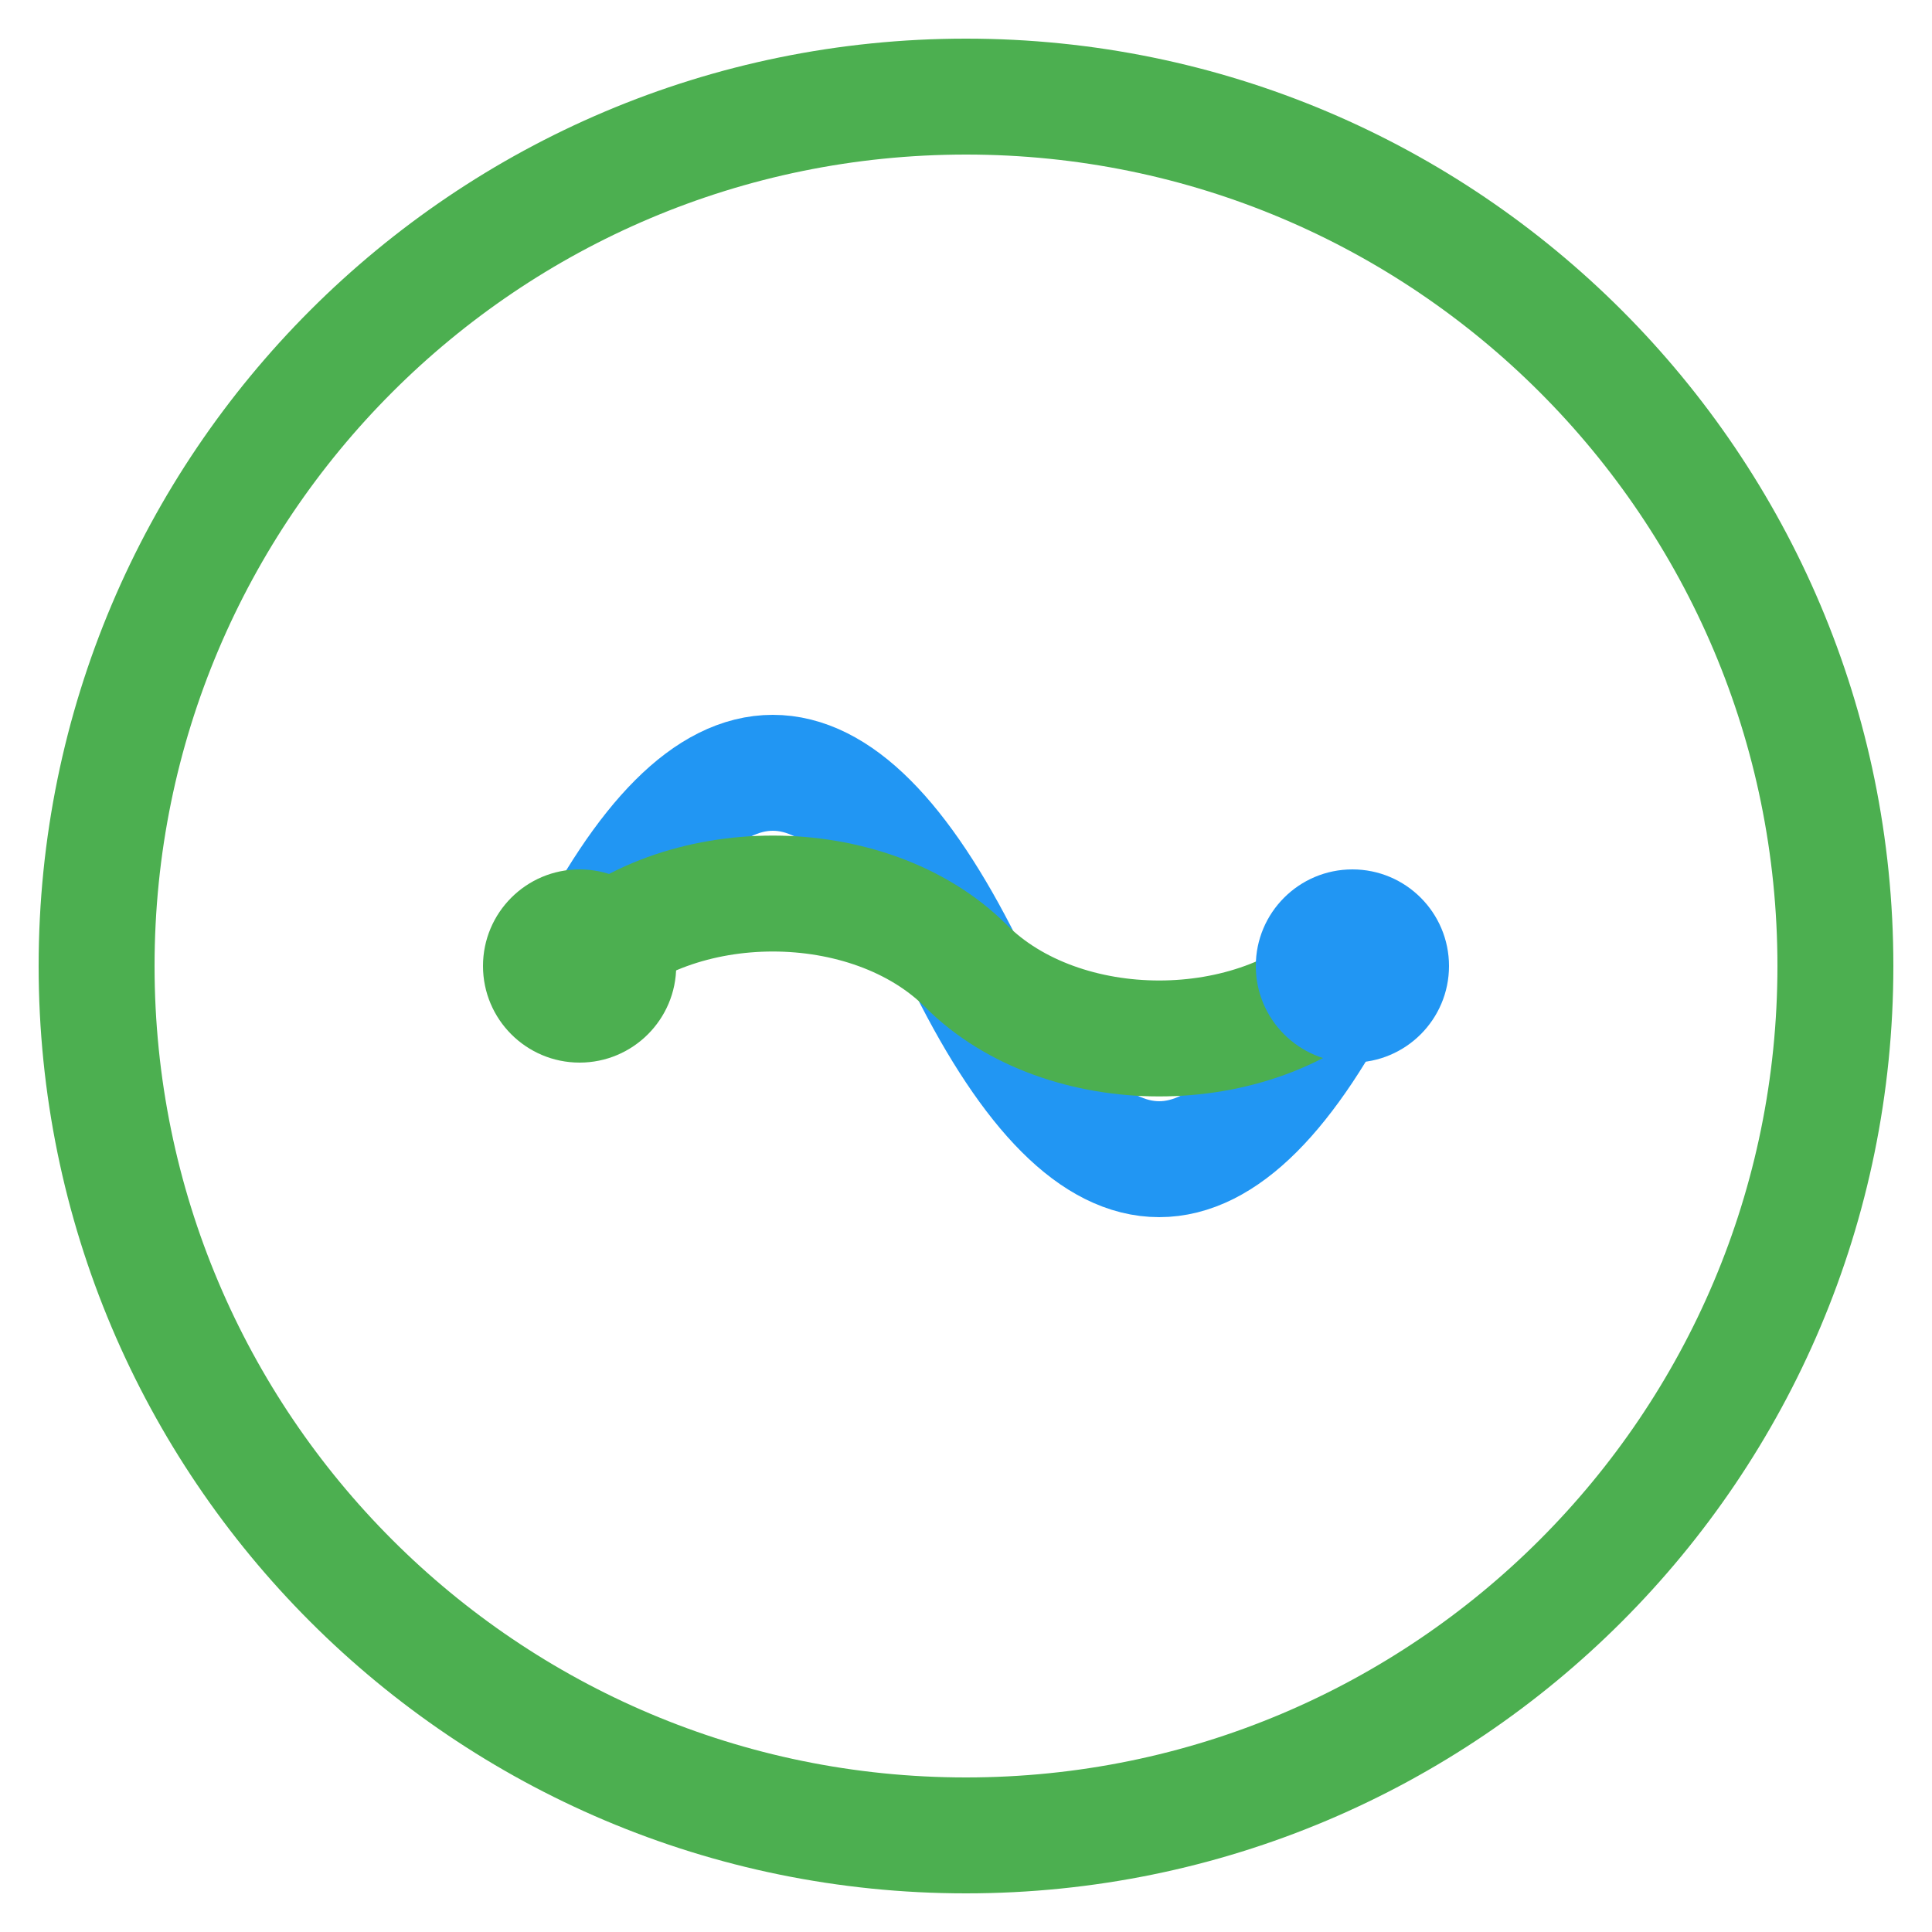
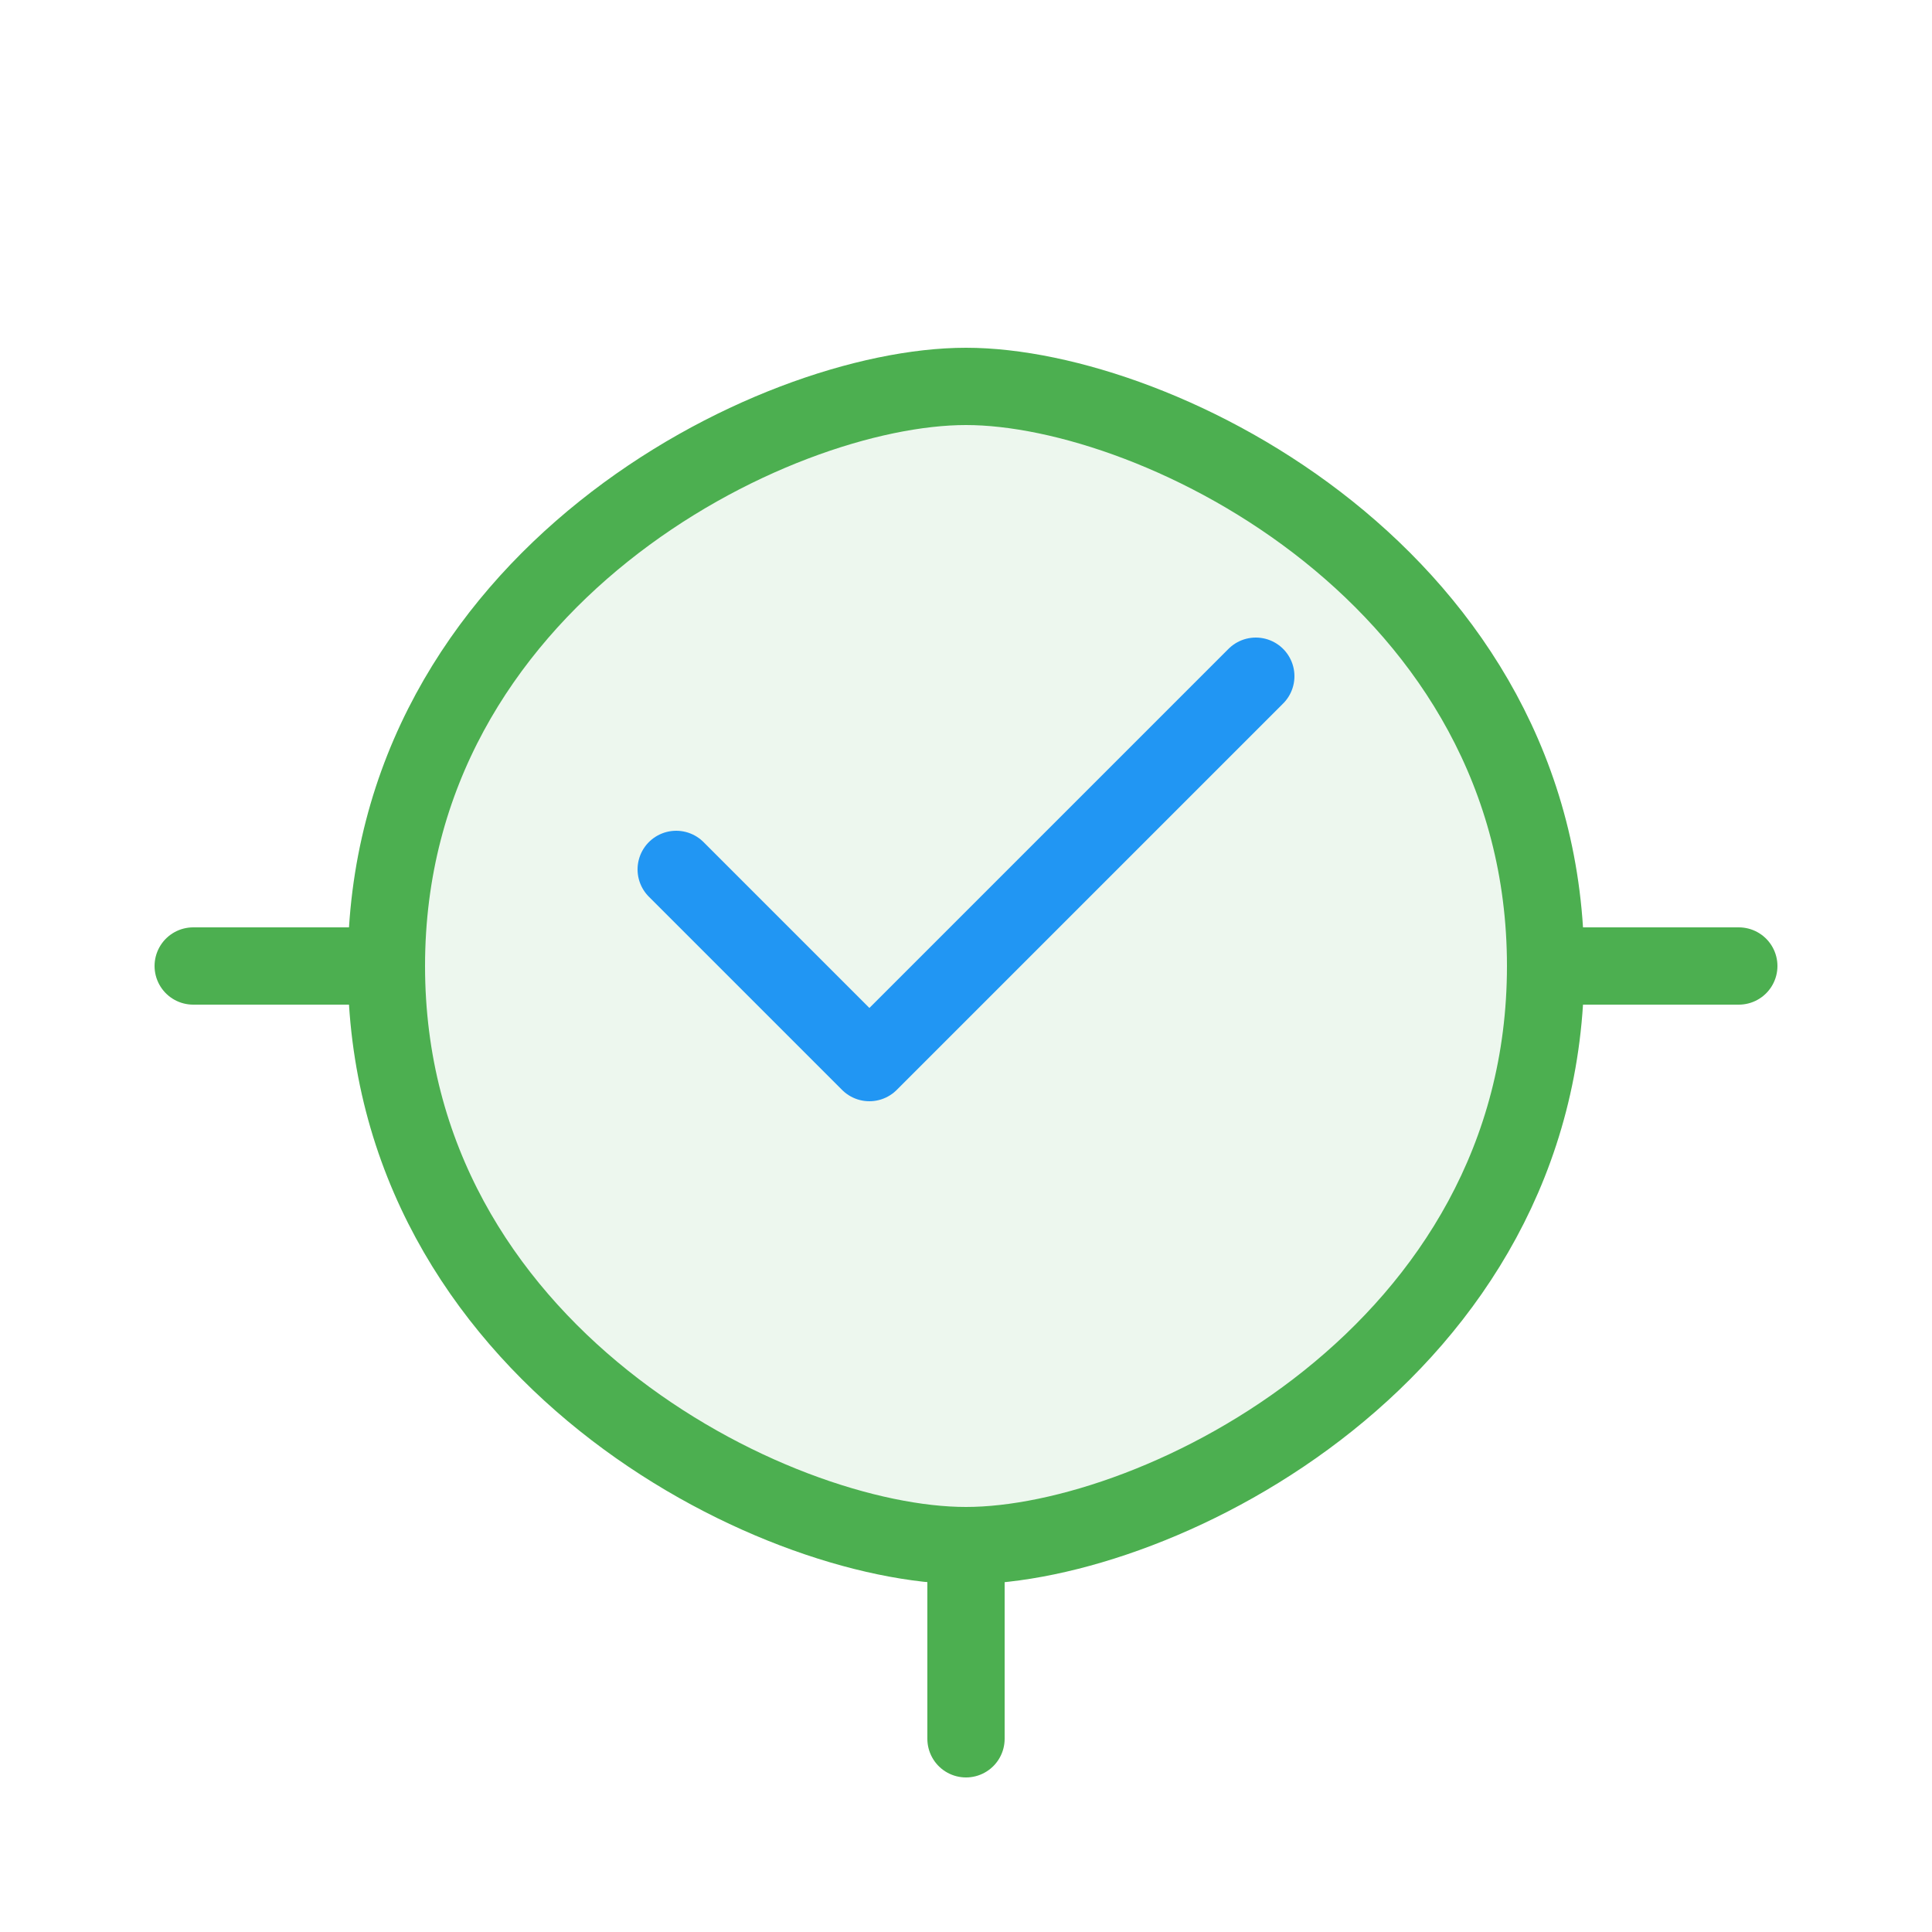
<svg xmlns="http://www.w3.org/2000/svg" width="100" height="100" viewBox="0 0 100 100" fill="none">
-   <circle cx="50" cy="50" r="45" stroke="#4CAF50" stroke-width="6" />
-   <path d="M 30 50 Q 40 30 50 50 Q 60 70 70 50" stroke="#2196F3" stroke-width="6" stroke-linecap="round" stroke-linejoin="round" />
-   <path d="M 30 50 C 35 45 45 45 50 50 C 55 55 65 55 70 50" stroke="#4CAF50" stroke-width="6" stroke-linecap="round" stroke-linejoin="round" />
-   <circle cx="30" cy="50" r="5" fill="#4CAF50" />
-   <circle cx="70" cy="50" r="5" fill="#2196F3" />
+   <path d="M 20 50 C 20 30 40 20 50 20 C 60 20 80 30 80 50 C 80 70 60 80 50 80 C 40 80 20 70 20 50 Z" fill="#4CAF50" fill-opacity="0.1" />
+   <path d="M 50 20 C 60 20 80 30 80 50 C 80 70 60 80 50 80 C 40 80 20 70 20 50 C 20 30 40 20 50 20 Z" stroke="#4CAF50" stroke-width="4" stroke-linecap="round" stroke-linejoin="round" />
+   <path d="M 35 45 L 45 55 L 65 35" stroke="#2196F3" stroke-width="4" stroke-linecap="round" stroke-linejoin="round" />
+   <path d="M 50 80 L 50 90" stroke="#4CAF50" stroke-width="4" stroke-linecap="round" stroke-linejoin="round" />
+   <path d="M 10 50 L 20 50" stroke="#4CAF50" stroke-width="4" stroke-linecap="round" stroke-linejoin="round" />
+   <path d="M 80 50 L 90 50" stroke="#4CAF50" stroke-width="4" stroke-linecap="round" stroke-linejoin="round" />
</svg>
